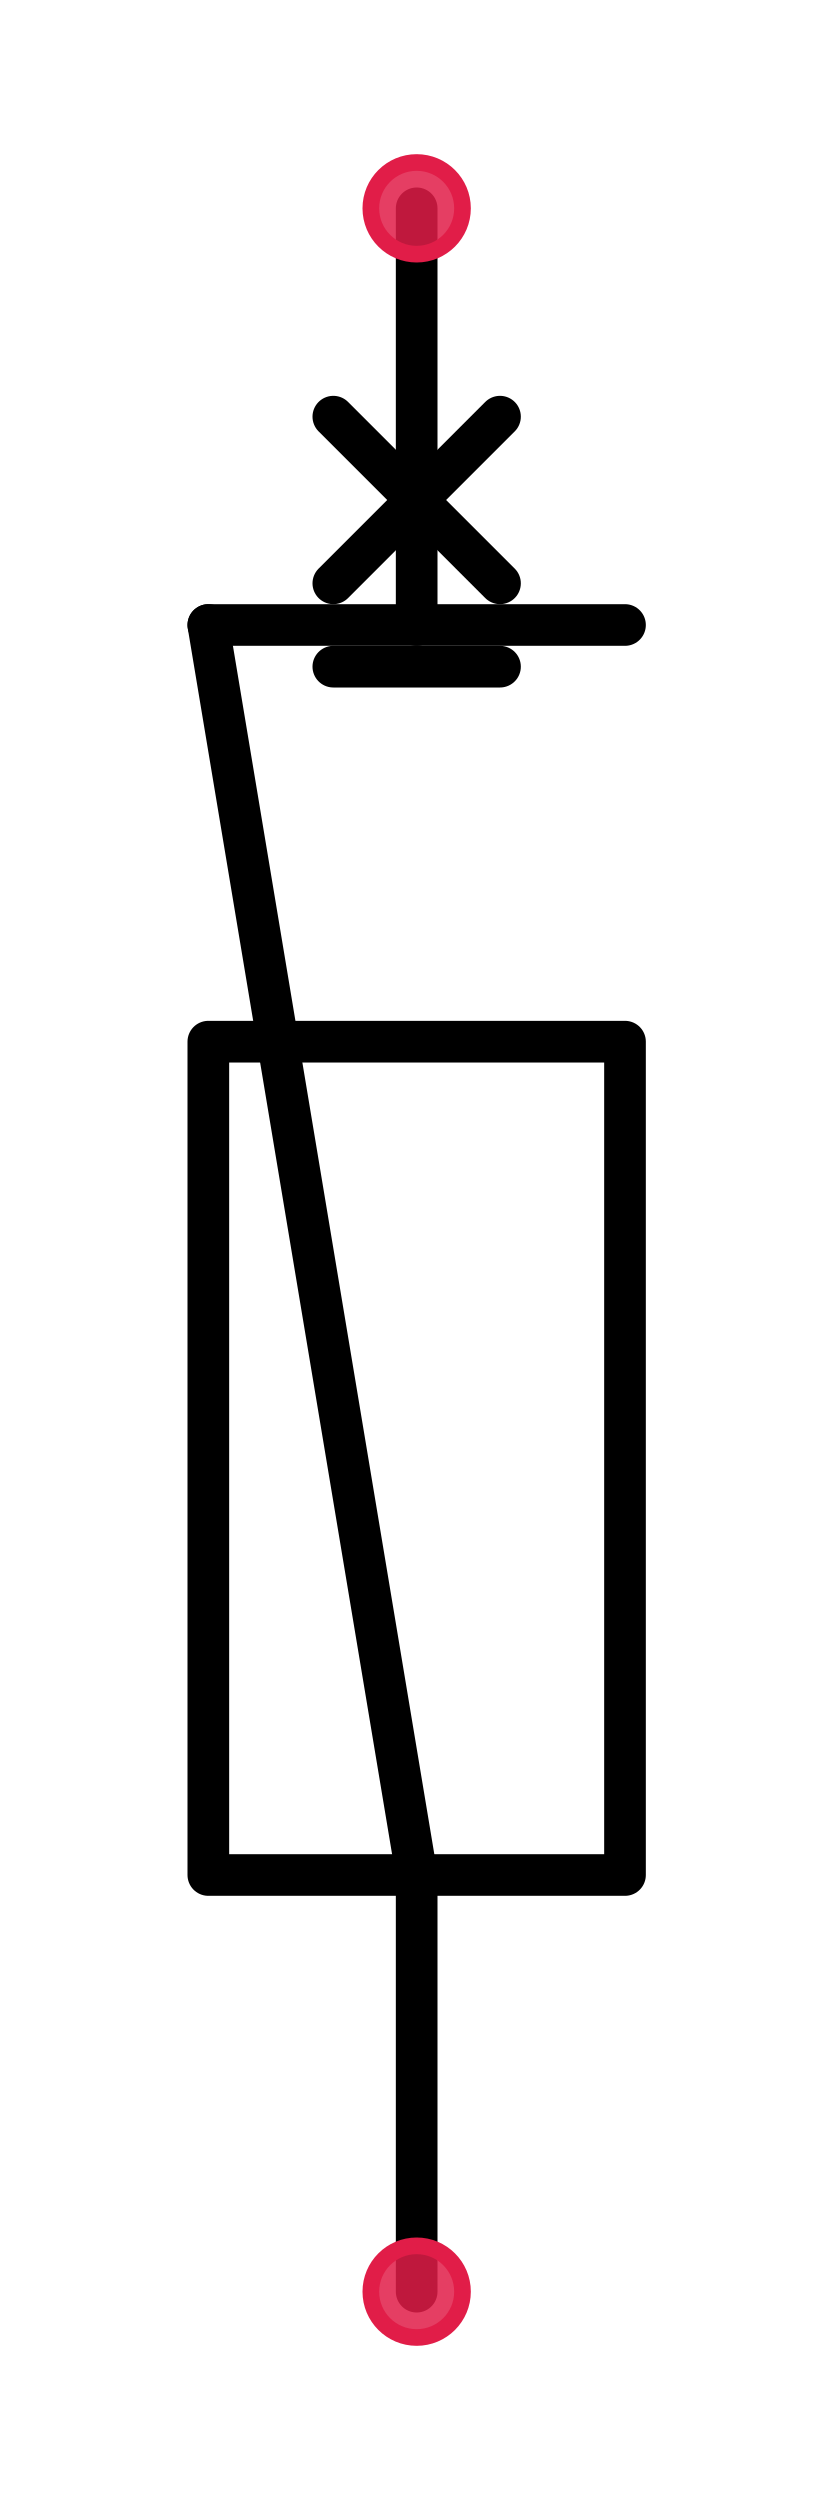
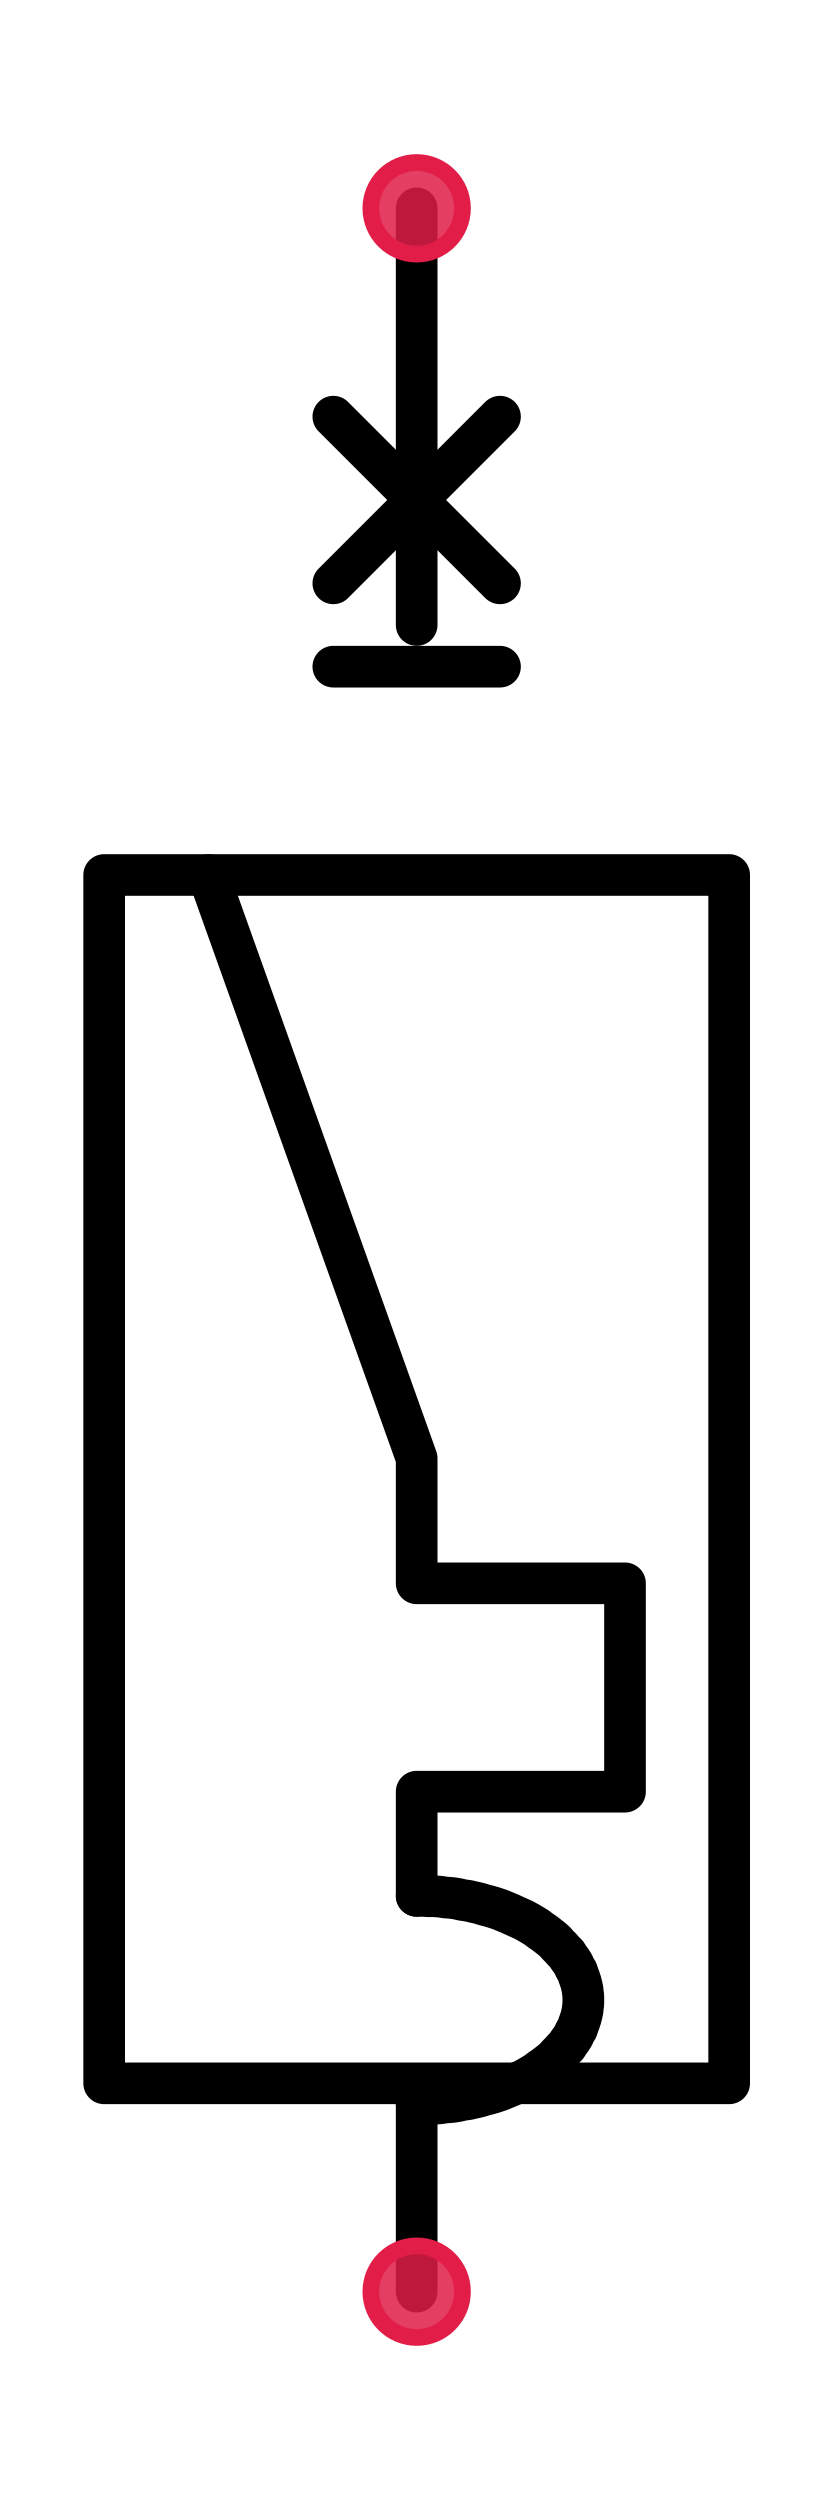
<svg xmlns="http://www.w3.org/2000/svg" viewBox="-10 -35 20 60" width="200" height="600">
  <g fill="none" stroke="#000000" stroke-width="1" stroke-linecap="round" stroke-linejoin="round">
+     <line x1="0.0" y1="15.5" x2="0.0" y2="20.0" />
+     <polyline points="0.0,15.5 0.14,15.5 0.28,15.49 0.42,15.49 0.56,15.48 0.69,15.46 0.83,15.45 0.97,15.43 1.1,15.4 1.24,15.38 1.37,15.35 1.5,15.32 1.63,15.28 1.75,15.25 1.88,15.21 2.0,15.17 2.12,15.12 2.24,15.07 2.35,15.02 2.46,14.97 2.57,14.92 2.68,14.86 2.78,14.8 2.88,14.74 2.97,14.67 3.06,14.61 3.15,14.54 3.24,14.47 3.32,14.4 3.39,14.32 3.46,14.25 3.53,14.17 3.6,14.1 3.65,14.02 3.71,13.94 3.76,13.86 3.8,13.77 3.85,13.69 3.88,13.6 3.91,13.52 3.94,13.43 3.96,13.35 3.98,13.26 3.99,13.17 4.0,13.09 4.0,13.0 4.0,12.91 3.99,12.83 3.98,12.74 3.96,12.65 3.94,12.57 3.91,12.48 3.88,12.4 3.85,12.31 3.8,12.23 3.76,12.14 3.71,12.06 3.65,11.98 3.6,11.9 3.53,11.83 3.46,11.75 3.39,11.68 3.32,11.6 3.24,11.53 3.15,11.46 3.06,11.39 2.97,11.33 2.88,11.26 2.78,11.2 2.68,11.14 2.57,11.08 2.46,11.03 2.35,10.98 2.24,10.93 2.12,10.88 2.0,10.83 1.88,10.79 1.75,10.75 1.63,10.72 1.5,10.68 1.37,10.65 1.24,10.62 1.1,10.6 0.97,10.57 0.83,10.55 0.69,10.54 0.56,10.52 0.42,10.51 0.28,10.51 0.14,10.5 0.0,10.5" />
+     <polyline points="0.0,10.5 0.0,8.0 5.0,8.0 5.0,3.0 0.0,3.0 0.0,0.0 -5.0,-14.0" />
    <line x1="0.0" y1="-30.0" x2="0.0" y2="-20.0" />
-     <line x1="-5.0" y1="-20.0" x2="5.0" y2="-20.0" />
+     <line x1="2.0" y1="-25.0" x2="-2.0" y2="-21.0" />
    <line x1="-2.0" y1="-25.0" x2="2.0" y2="-21.0" />
-     <line x1="2.0" y1="-25.0" x2="-2.0" y2="-21.0" />
    <line x1="-2.0" y1="-19.0" x2="2.0" y2="-19.0" />
-     <line x1="0.0" y1="10.0" x2="-5.0" y2="-20.0" />
-     <rect x="-5.0" y="-10.0" width="10.0" height="20.0" rx="0" ry="0" />
-     <line x1="0.0" y1="10.0" x2="0.0" y2="20.0" />
+     <rect x="-7.5" y="-14.0" width="15.0" height="29.0" rx="0" ry="0" />
    <circle class="punto-conexion" cx="0.0" cy="-30.0" r="1.1" fill="#e11d48" fill-opacity="0.85" stroke="#e11d48" stroke-width="0.4" />
    <circle class="punto-conexion" cx="0.0" cy="20.0" r="1.1" fill="#e11d48" fill-opacity="0.85" stroke="#e11d48" stroke-width="0.4" />
  </g>
</svg>
